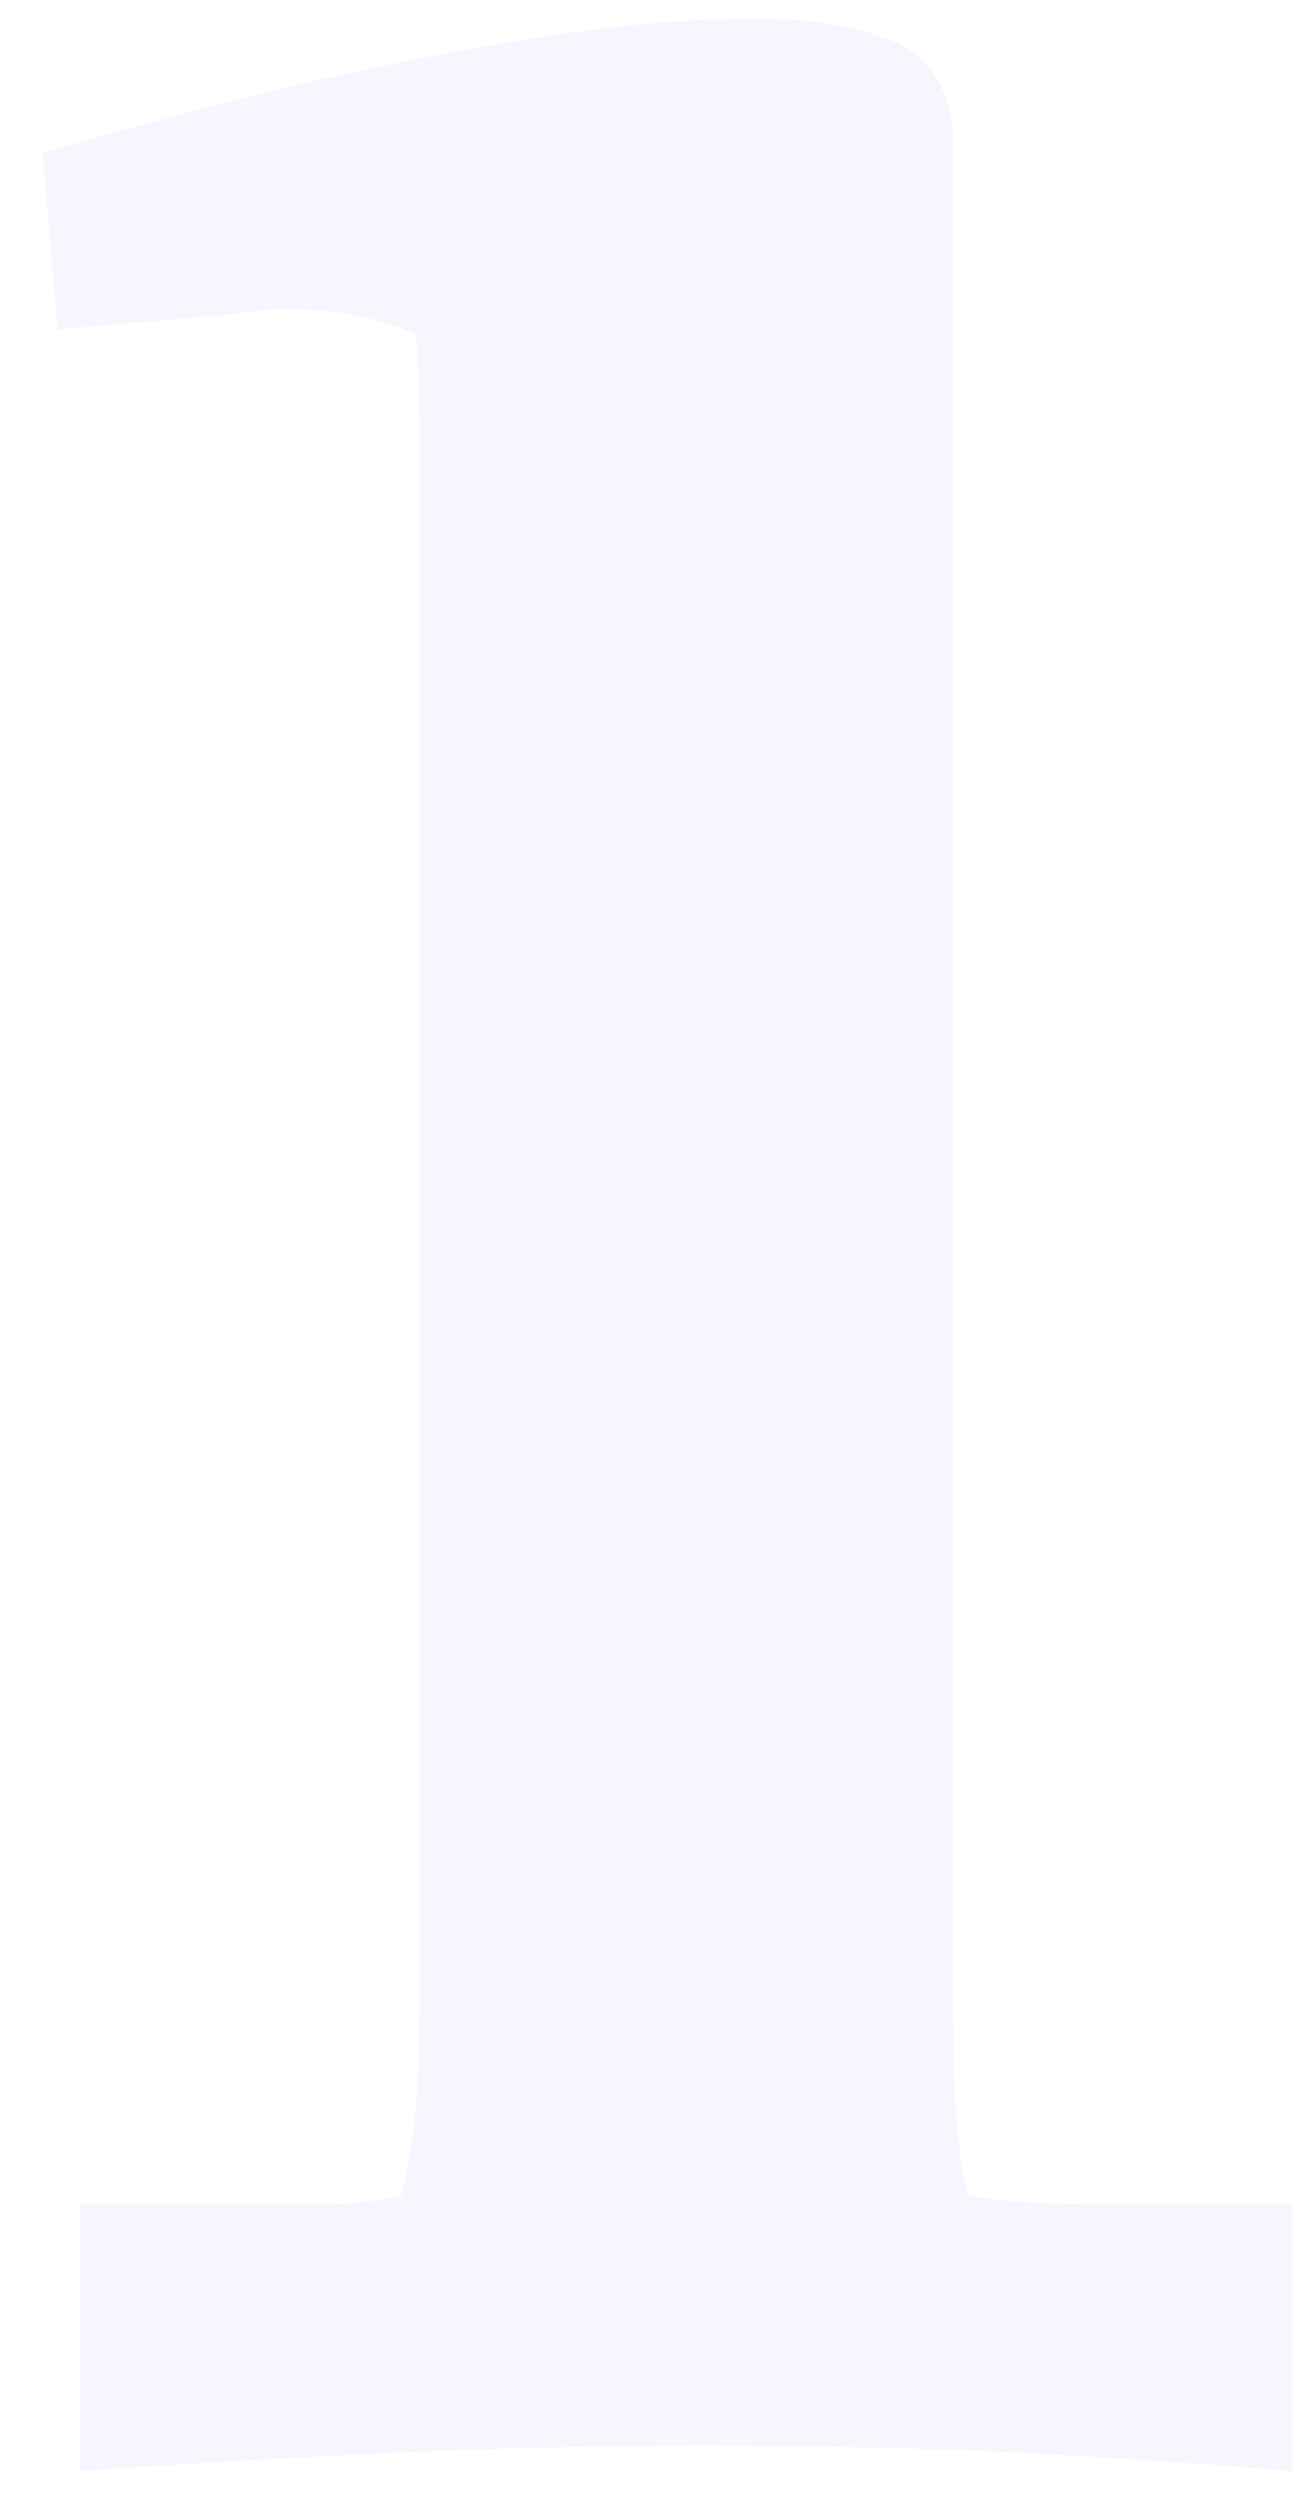
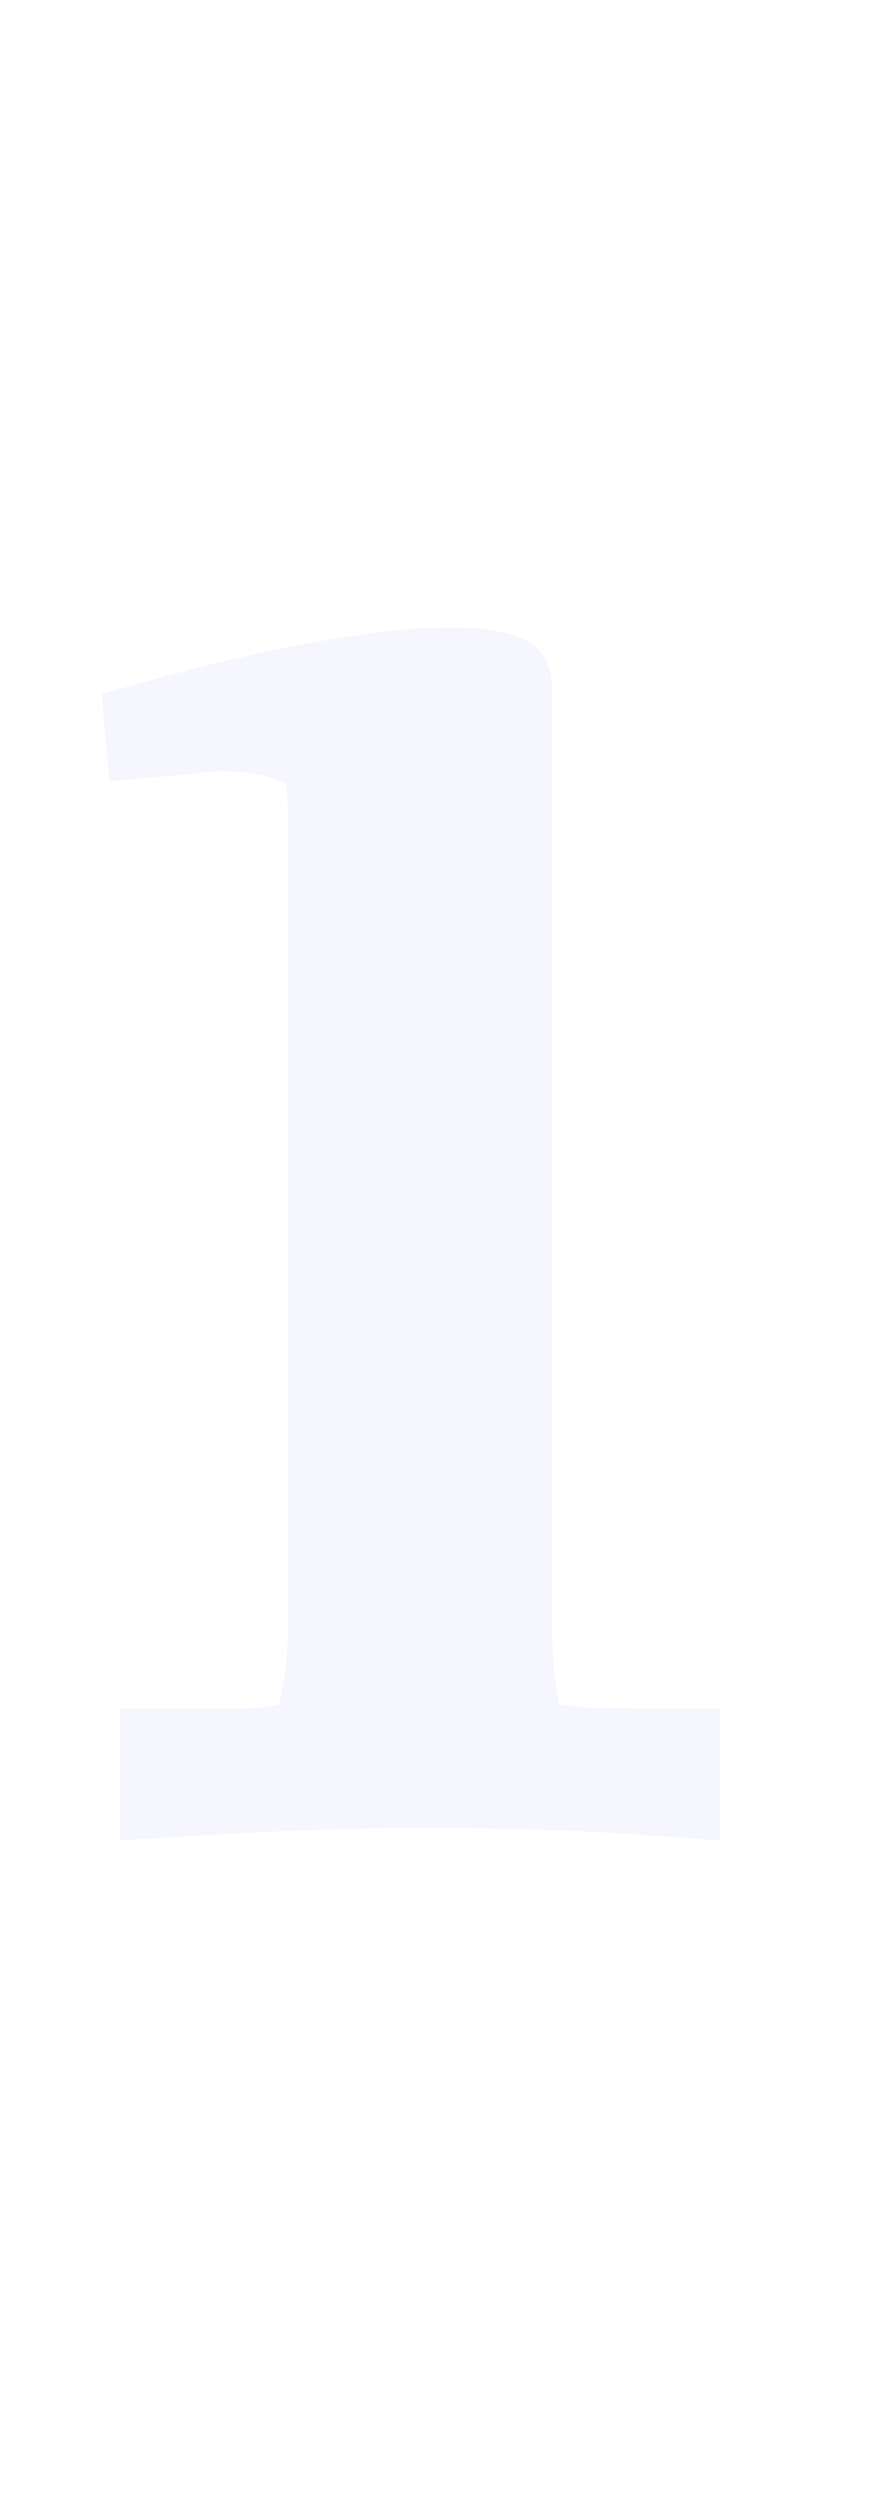
- <svg xmlns="http://www.w3.org/2000/svg" width="24" height="46" viewBox="0 0 24 46" fill="none">
-   <path d="M17.531 2.375V37.031C17.531 37.76 17.552 38.396 17.594 38.938C17.635 39.479 17.708 39.969 17.812 40.406C18.229 40.469 18.646 40.51 19.062 40.531C19.5 40.552 19.958 40.562 20.438 40.562H23.781V45.469C21.74 45.302 19.823 45.177 18.031 45.094C16.24 45.031 14.531 45 12.906 45C11.115 45 9.281 45.042 7.406 45.125C5.531 45.208 3.552 45.323 1.469 45.469V40.562H4.75C5.229 40.562 5.688 40.562 6.125 40.562C6.562 40.542 6.979 40.49 7.375 40.406C7.479 40.031 7.562 39.573 7.625 39.031C7.688 38.469 7.719 37.812 7.719 37.062V9.469C7.719 8.885 7.719 8.323 7.719 7.781C7.719 7.219 7.698 6.677 7.656 6.156C7.302 5.99 6.938 5.875 6.562 5.812C6.188 5.729 5.75 5.688 5.25 5.688C4.958 5.688 4.646 5.719 4.312 5.781L1.062 6.062L0.781 2.812C1.865 2.5 2.969 2.198 4.094 1.906C5.219 1.615 6.344 1.354 7.469 1.125C8.594 0.896 9.698 0.708 10.781 0.562C11.885 0.417 12.927 0.344 13.906 0.344C14.927 0.344 15.76 0.479 16.406 0.75C17.052 1 17.427 1.542 17.531 2.375Z" fill="#F6F6FE" />
+ <svg xmlns="http://www.w3.org/2000/svg" width="33" height="93" viewBox="0 0 33 93" fill="none">
+   <path d="M20.531 25.375V60.031C20.531 60.76 20.552 61.396 20.594 61.938C20.635 62.479 20.708 62.969 20.812 63.406C21.229 63.469 21.646 63.51 22.062 63.531C22.5 63.552 22.958 63.562 23.438 63.562H26.781V68.469C24.74 68.302 22.823 68.177 21.031 68.094C19.24 68.031 17.531 68 15.906 68C14.115 68 12.281 68.042 10.406 68.125C8.531 68.208 6.552 68.323 4.469 68.469V63.562H7.75C8.229 63.562 8.688 63.562 9.125 63.562C9.562 63.542 9.979 63.49 10.375 63.406C10.479 63.031 10.562 62.573 10.625 62.031C10.688 61.469 10.719 60.812 10.719 60.062V32.469C10.719 31.885 10.719 31.323 10.719 30.781C10.719 30.219 10.698 29.677 10.656 29.156C10.302 28.99 9.938 28.875 9.562 28.812C9.188 28.729 8.75 28.688 8.25 28.688C7.958 28.688 7.646 28.719 7.312 28.781L4.062 29.062L3.781 25.812C4.865 25.5 5.969 25.198 7.094 24.906C8.219 24.615 9.344 24.354 10.469 24.125C11.594 23.896 12.698 23.708 13.781 23.562C14.885 23.417 15.927 23.344 16.906 23.344C17.927 23.344 18.76 23.479 19.406 23.75C20.052 24 20.427 24.542 20.531 25.375Z" fill="#F6F6FE" />
</svg>
